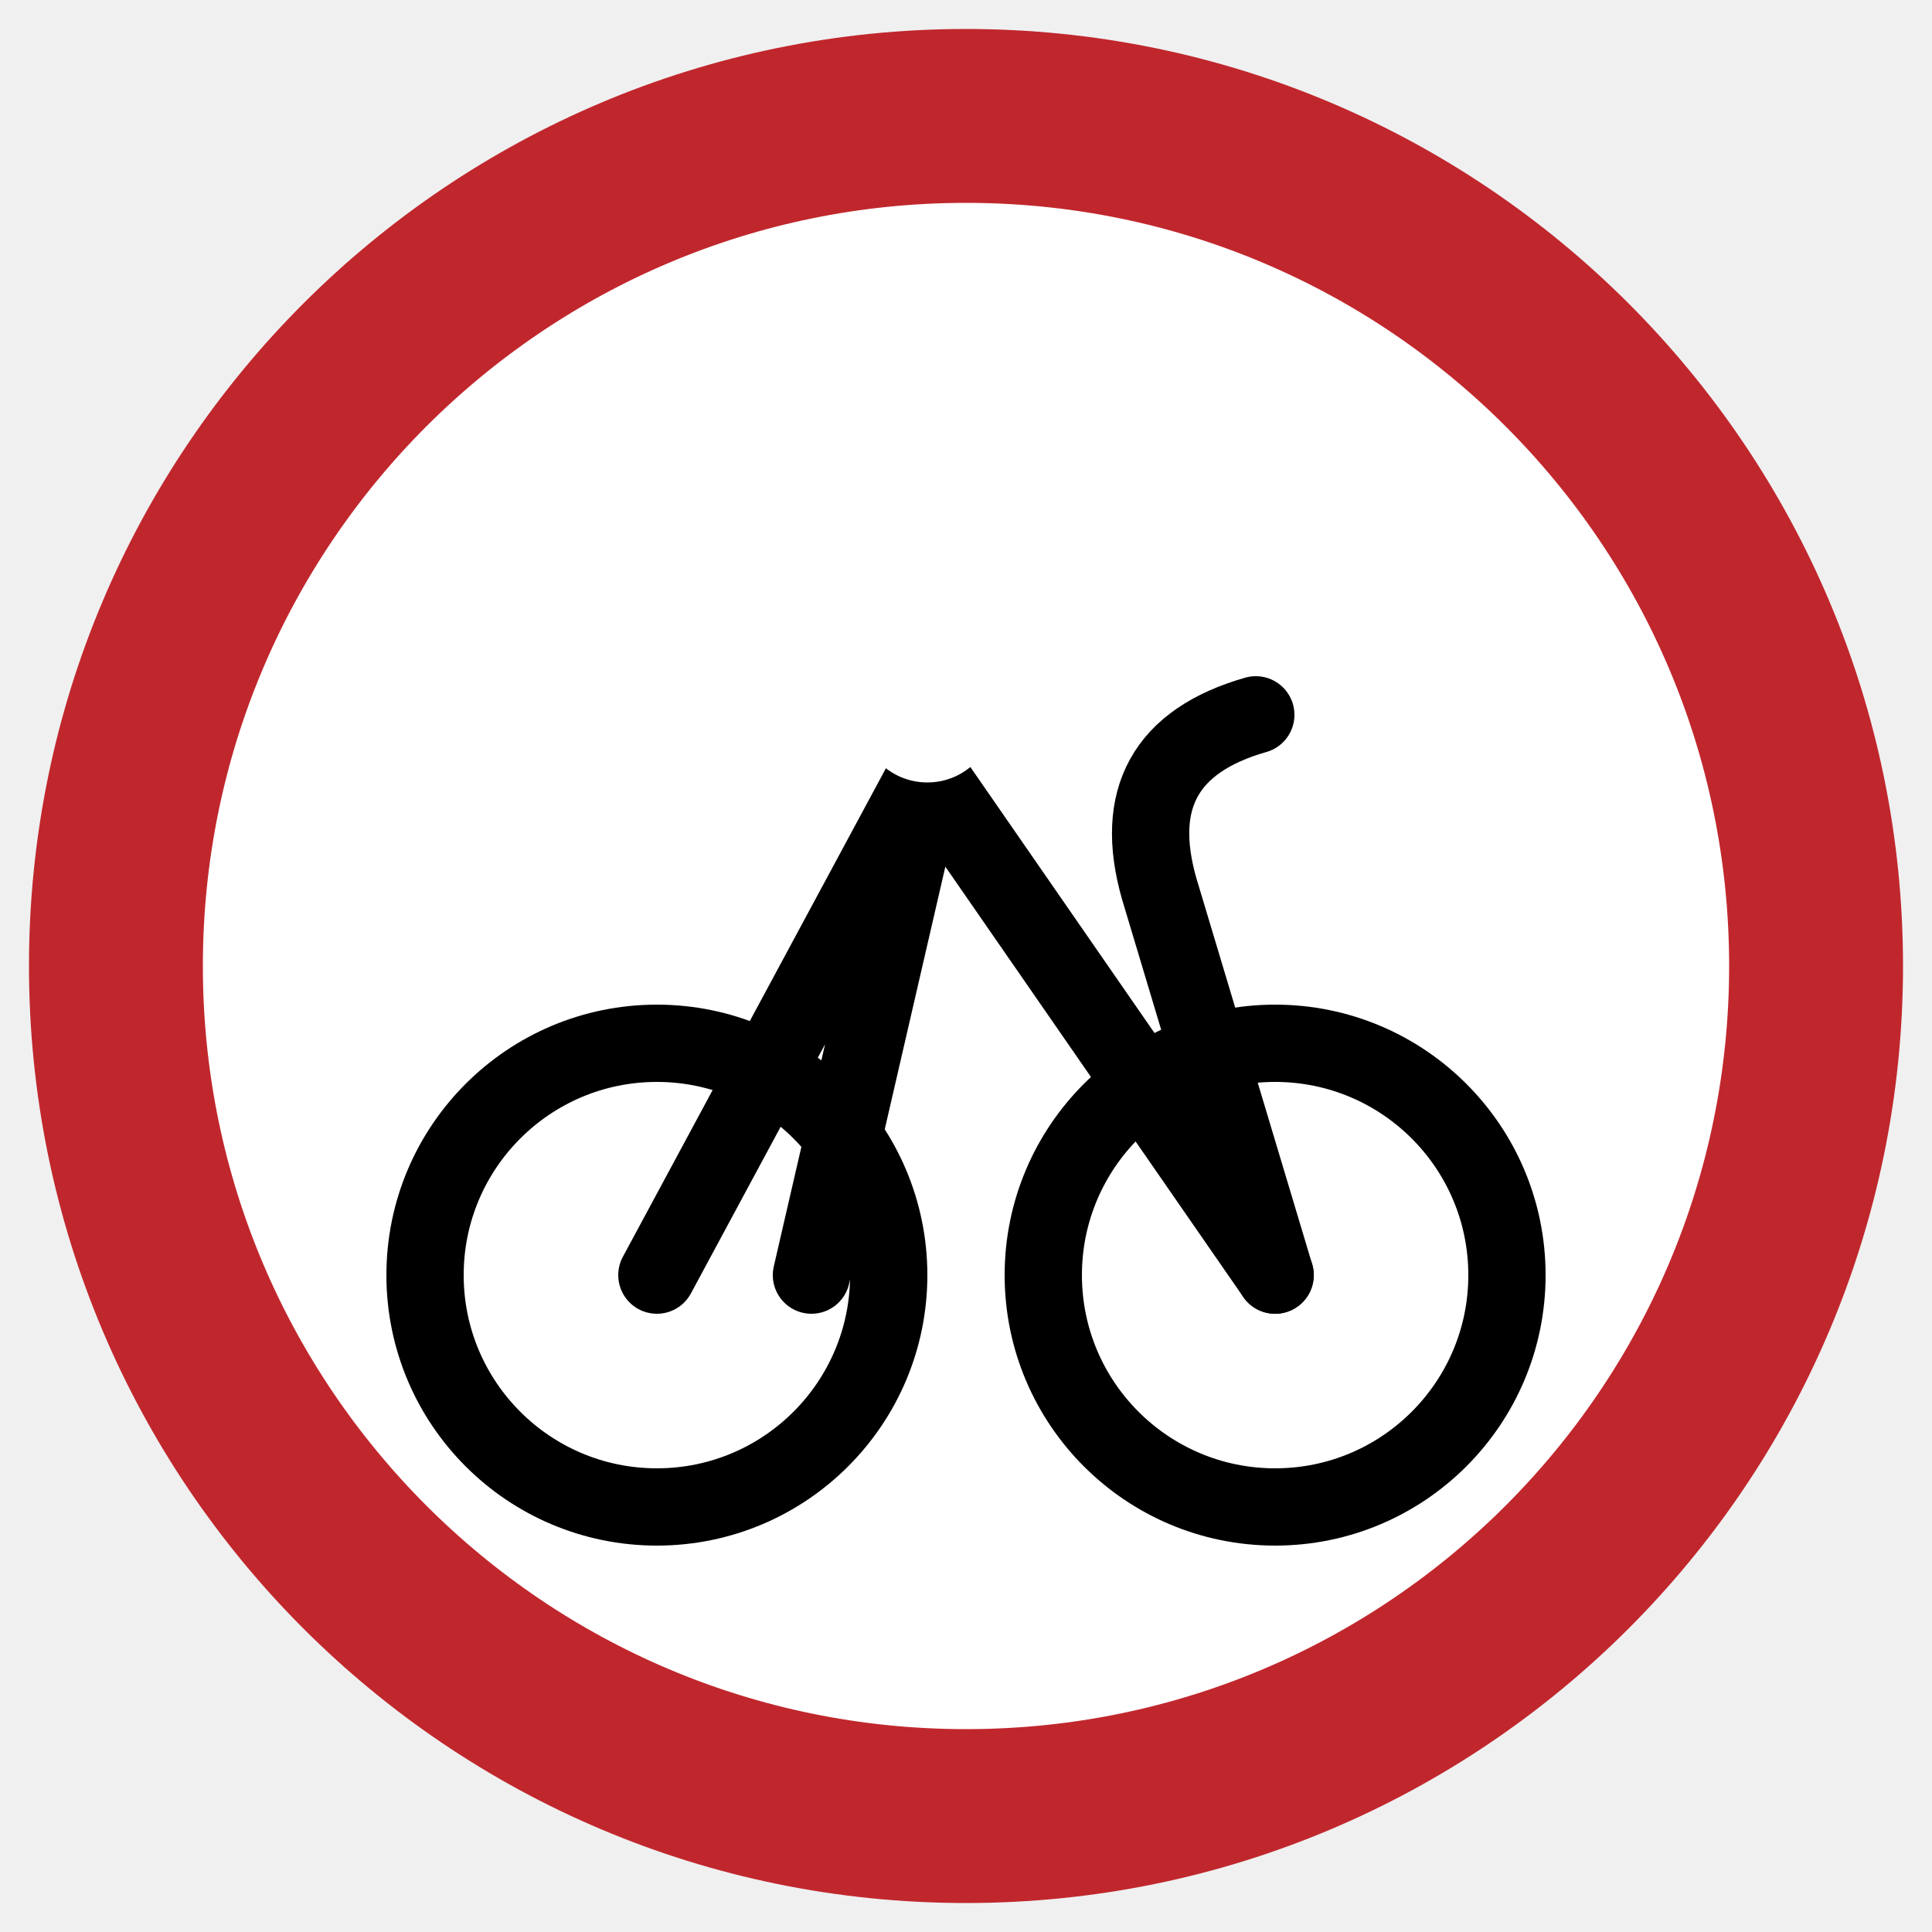
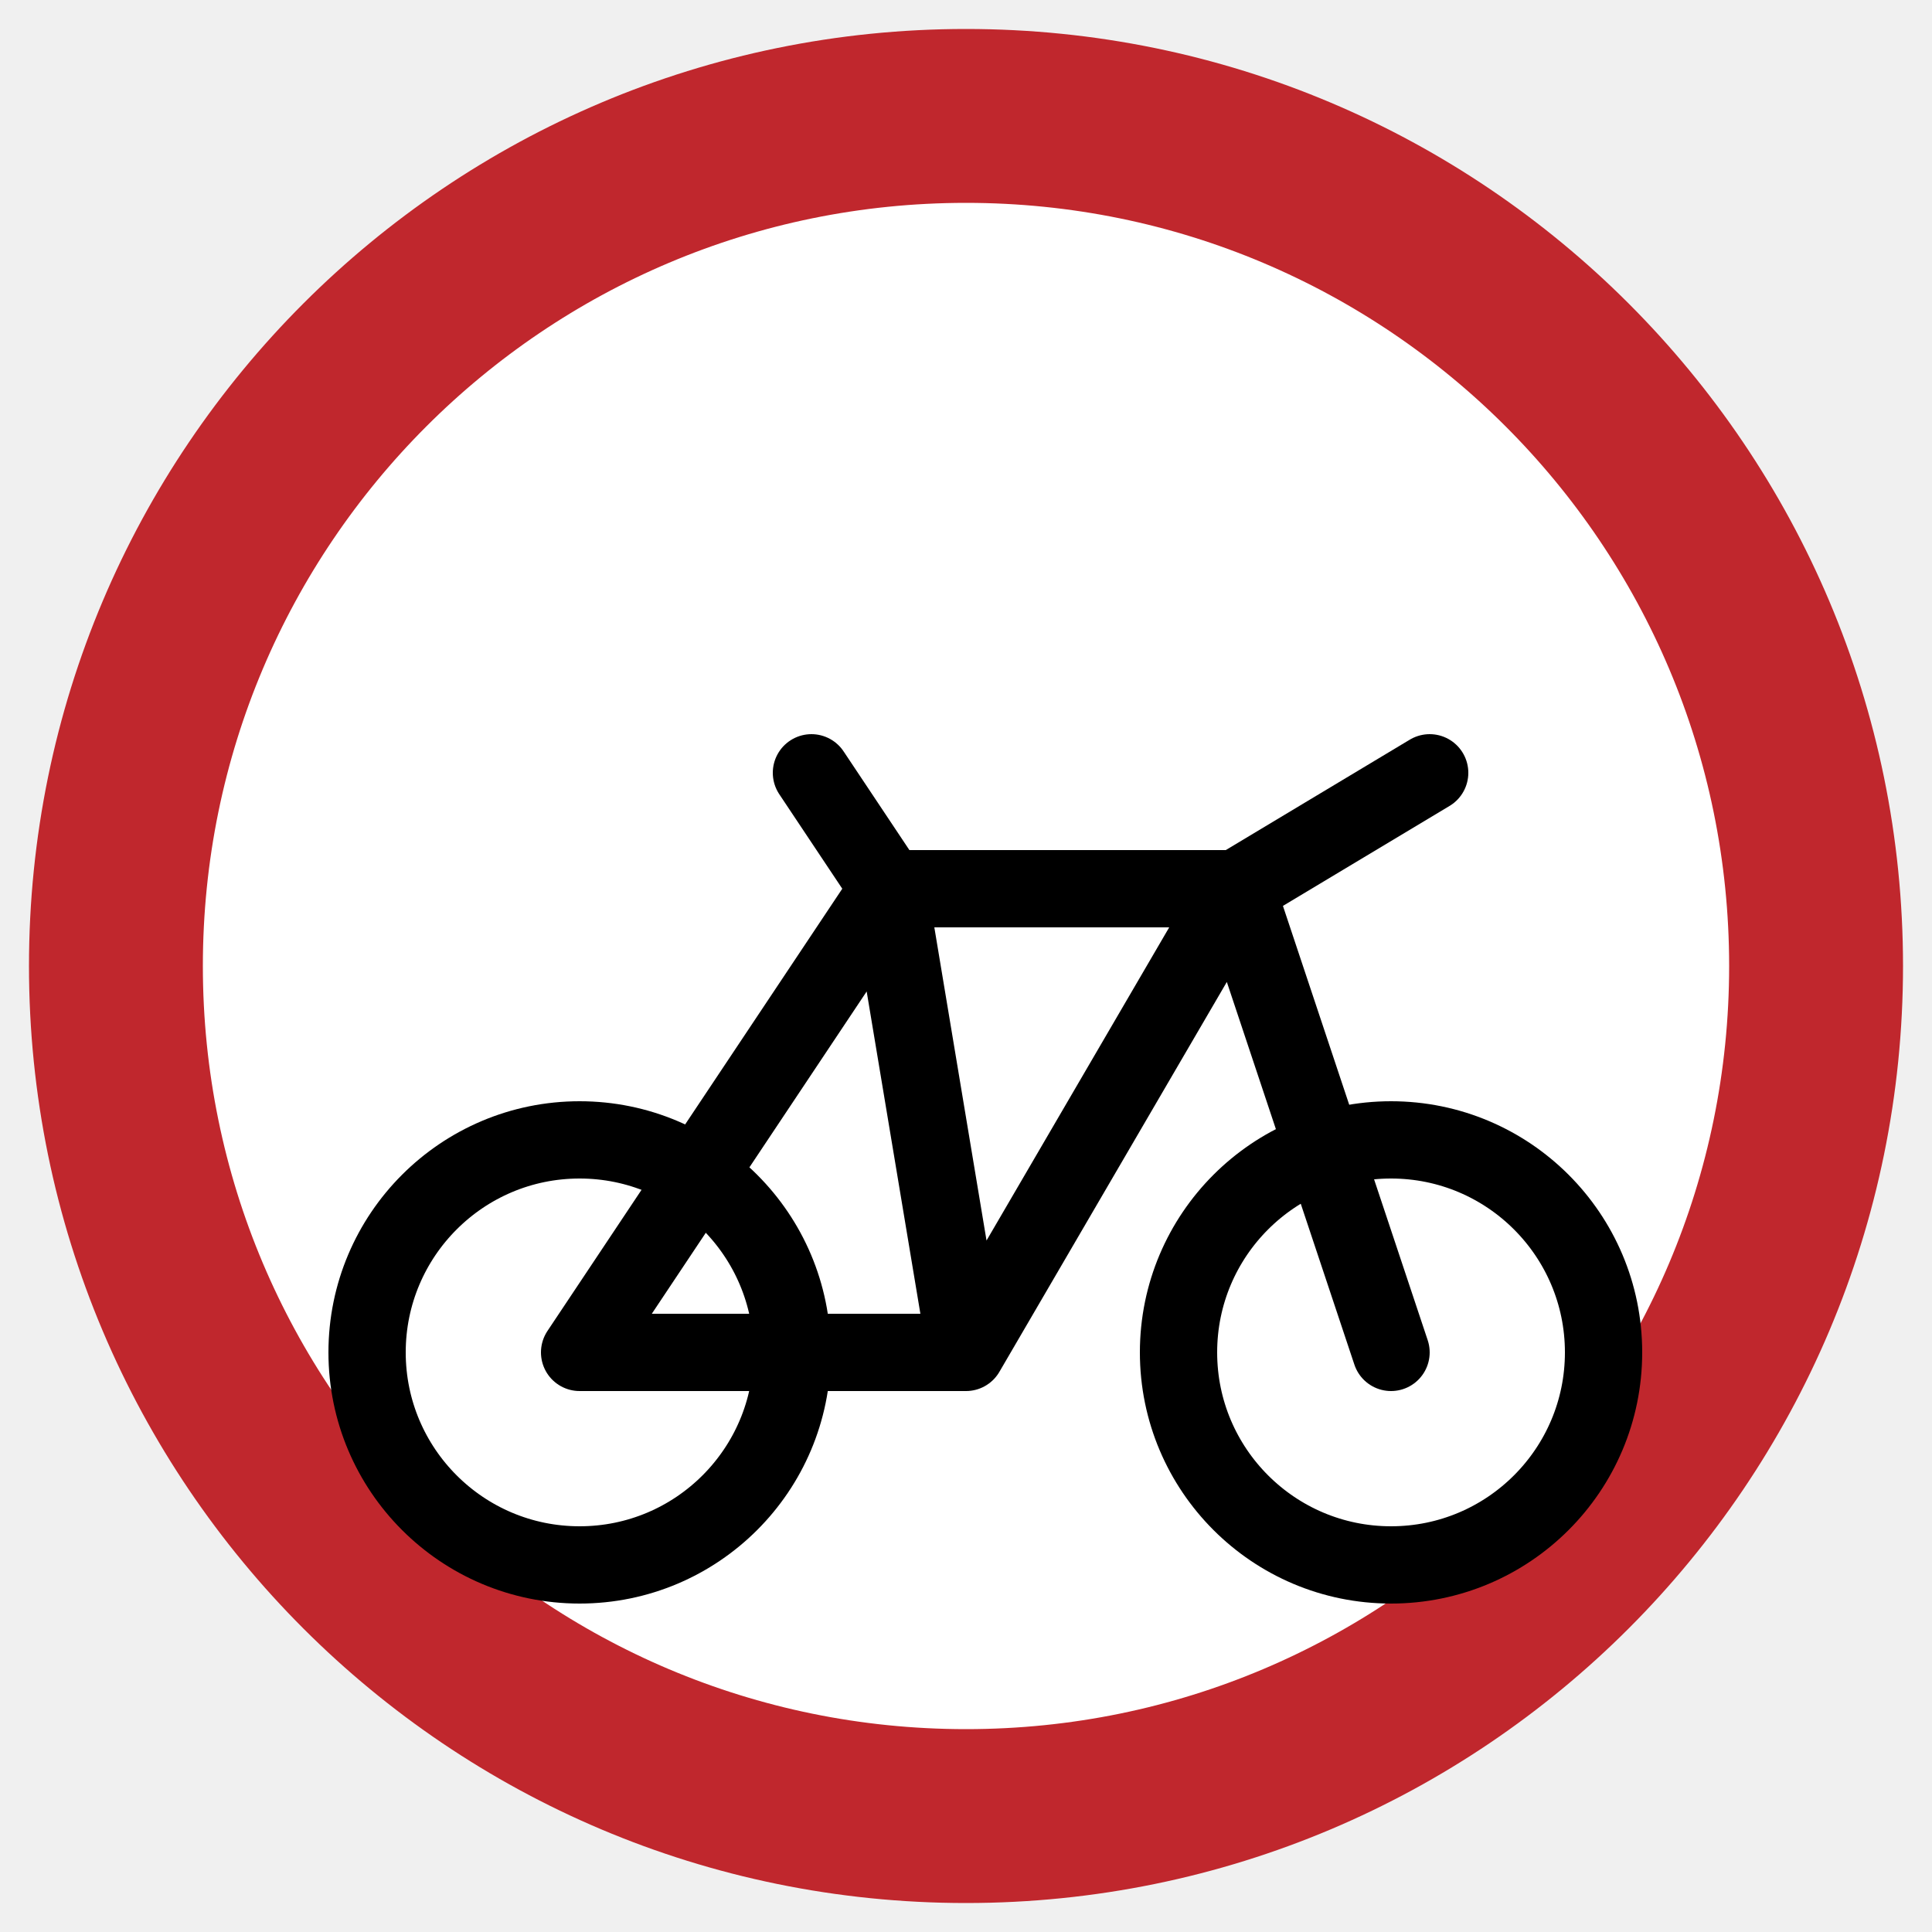
<svg xmlns="http://www.w3.org/2000/svg" viewBox="0 0 100 100" role="img">
  <circle cx="50" cy="50" r="44" fill="#fff" stroke="#c0272d" stroke-width="9" />
-   <circle cx="34" cy="66" r="12" fill="none" stroke="#000" stroke-width="4" />
-   <circle cx="66" cy="66" r="12" fill="none" stroke="#000" stroke-width="4" />
-   <path d="M34 66 L48 40 L66 66 M48 40 L42 66" stroke="#000" stroke-width="4" fill="none" stroke-linecap="round" stroke-linejoin="round" />
-   <circle cx="48" cy="37" r="3.5" fill="#fff" />
-   <path d="M66 66 L60 46 Q58 39 65 37" stroke="#000" stroke-width="4" fill="none" stroke-linecap="round" />
+   <circle cx="30" cy="70" r="11" fill="none" stroke="#000" stroke-width="4" />
+   <circle cx="72" cy="70" r="11" fill="none" stroke="#000" stroke-width="4" />
+   <path d="M30 70 L50 70 L46 46 L30 70 M50 70 L64 46 L46 46 M64 46 L72 70" stroke="#000" stroke-width="4" fill="none" stroke-linecap="round" stroke-linejoin="round" />
+   <path d="M64 46 L74 40" stroke="#000" stroke-width="4" stroke-linecap="round" />
+   <line x1="46" y1="46" x2="42" y2="40" stroke="#000" stroke-width="4" stroke-linecap="round" />
</svg>
